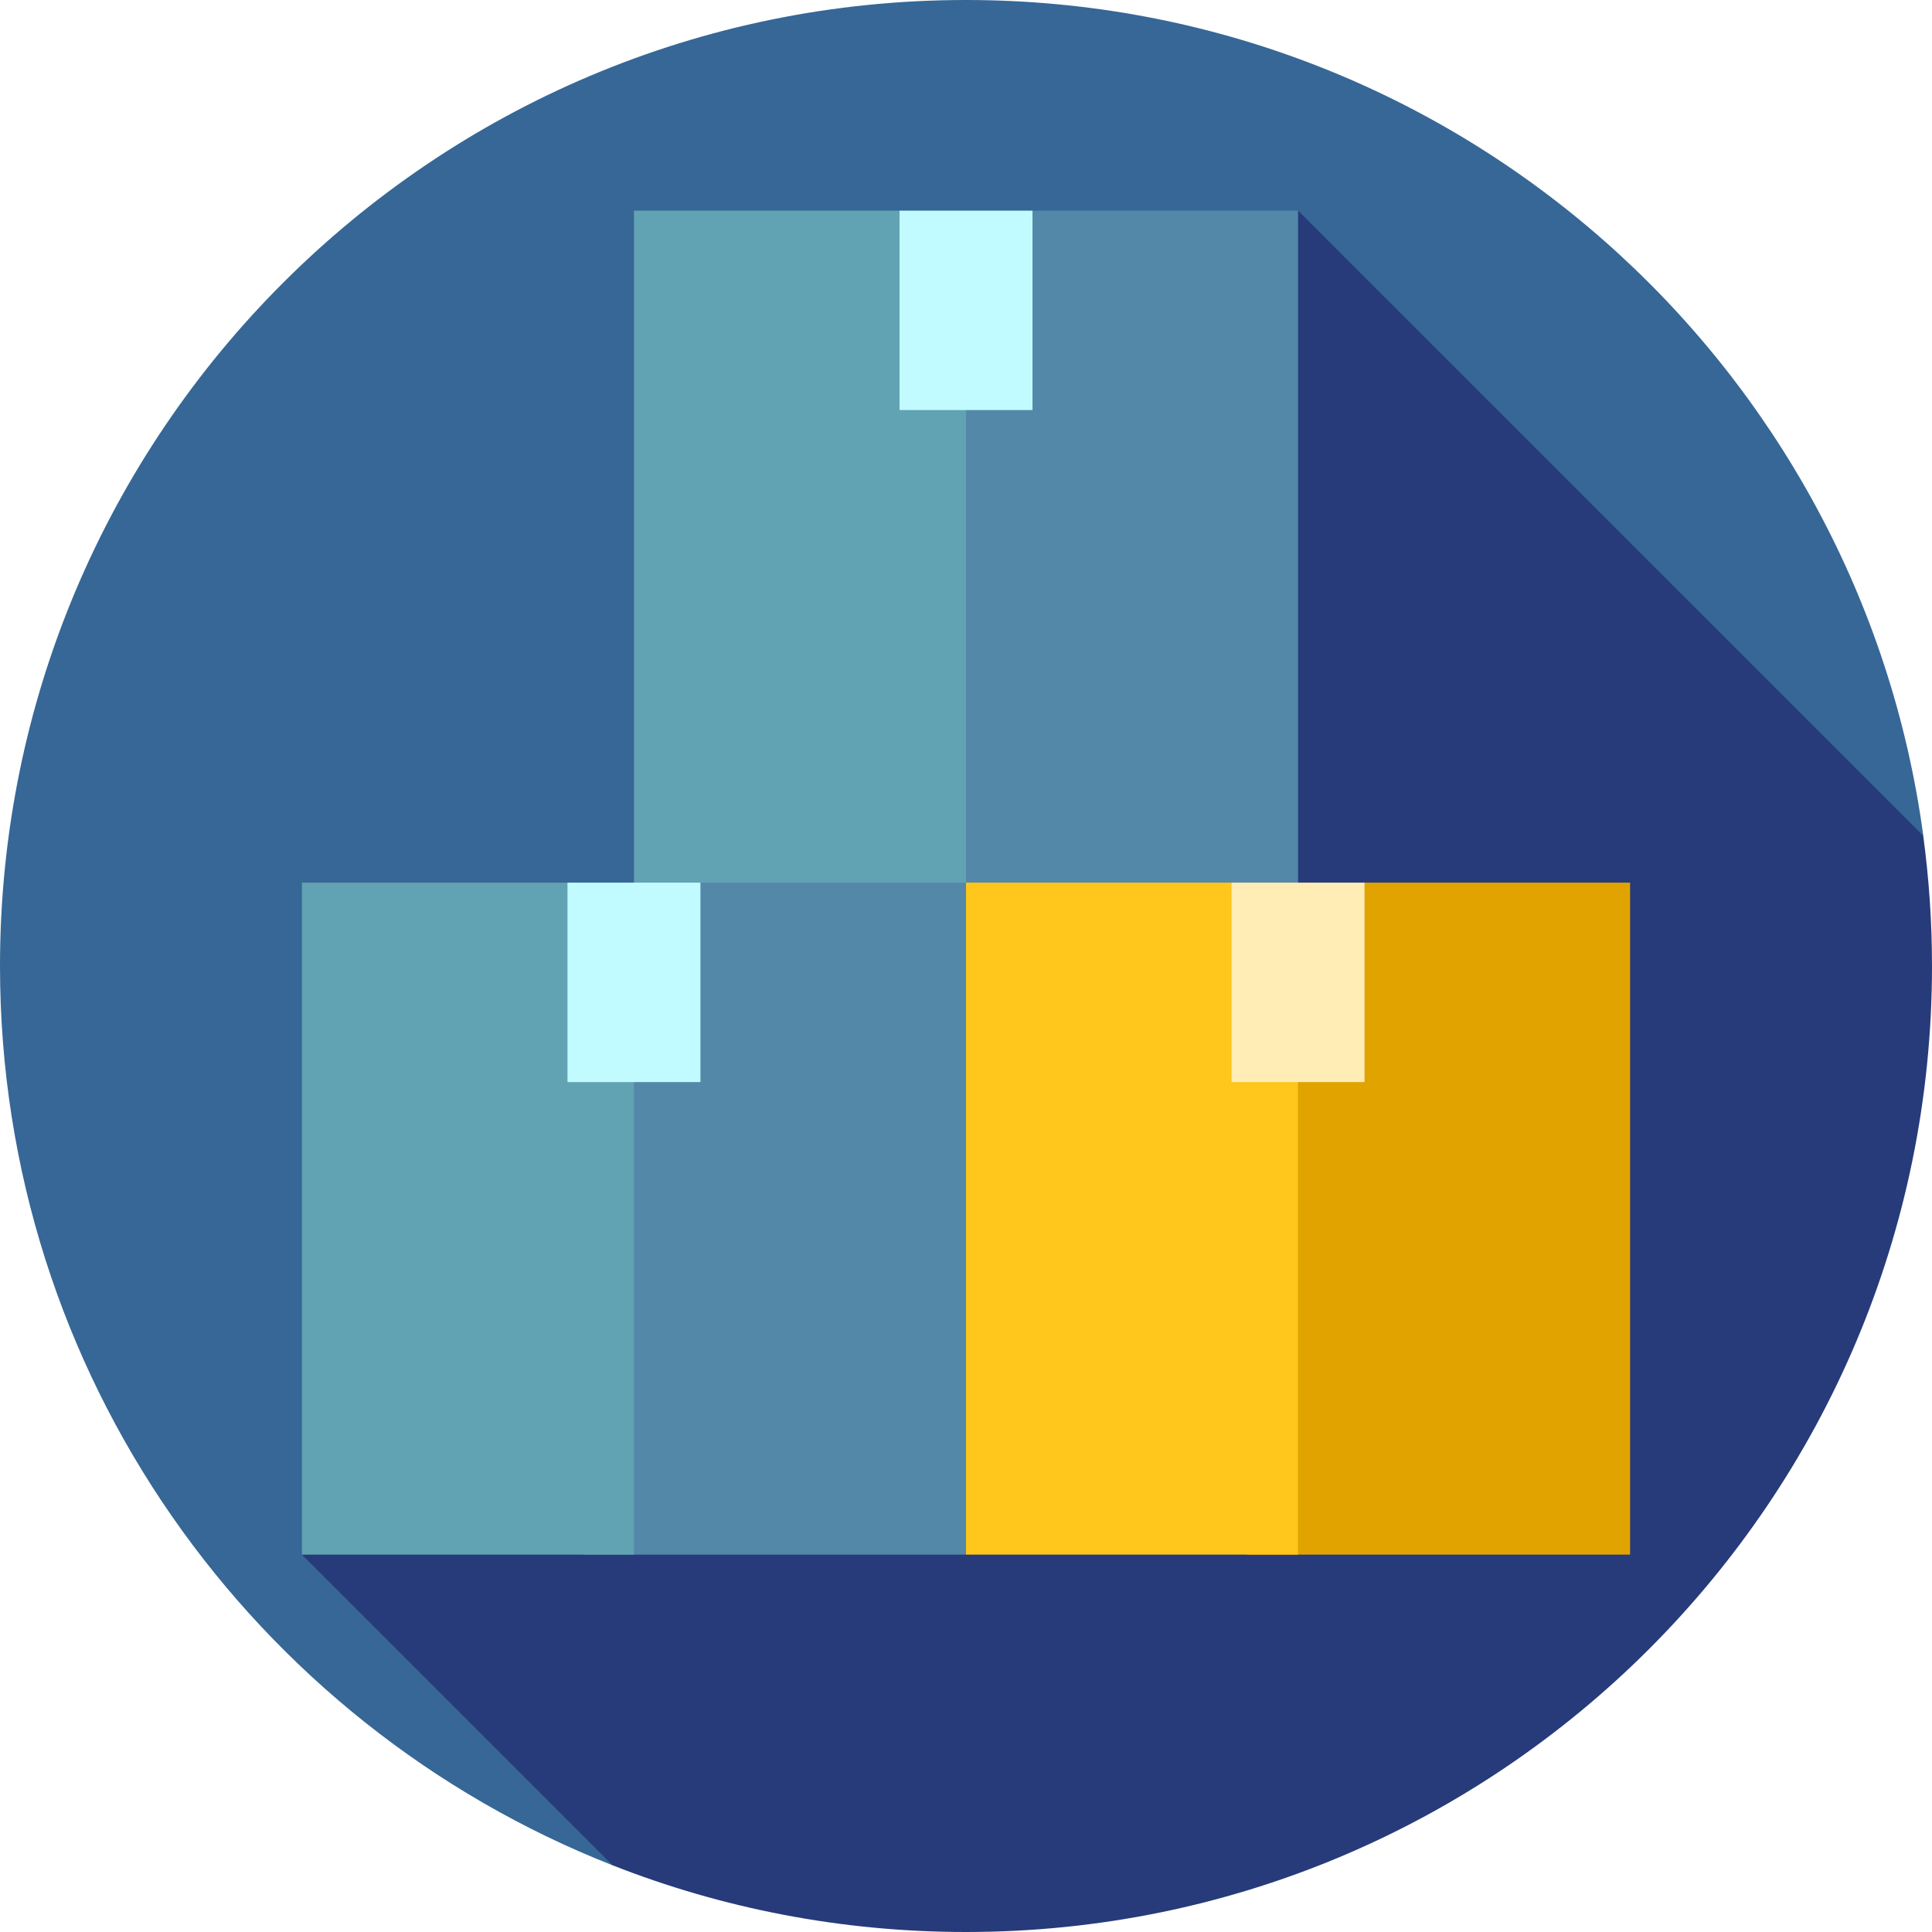
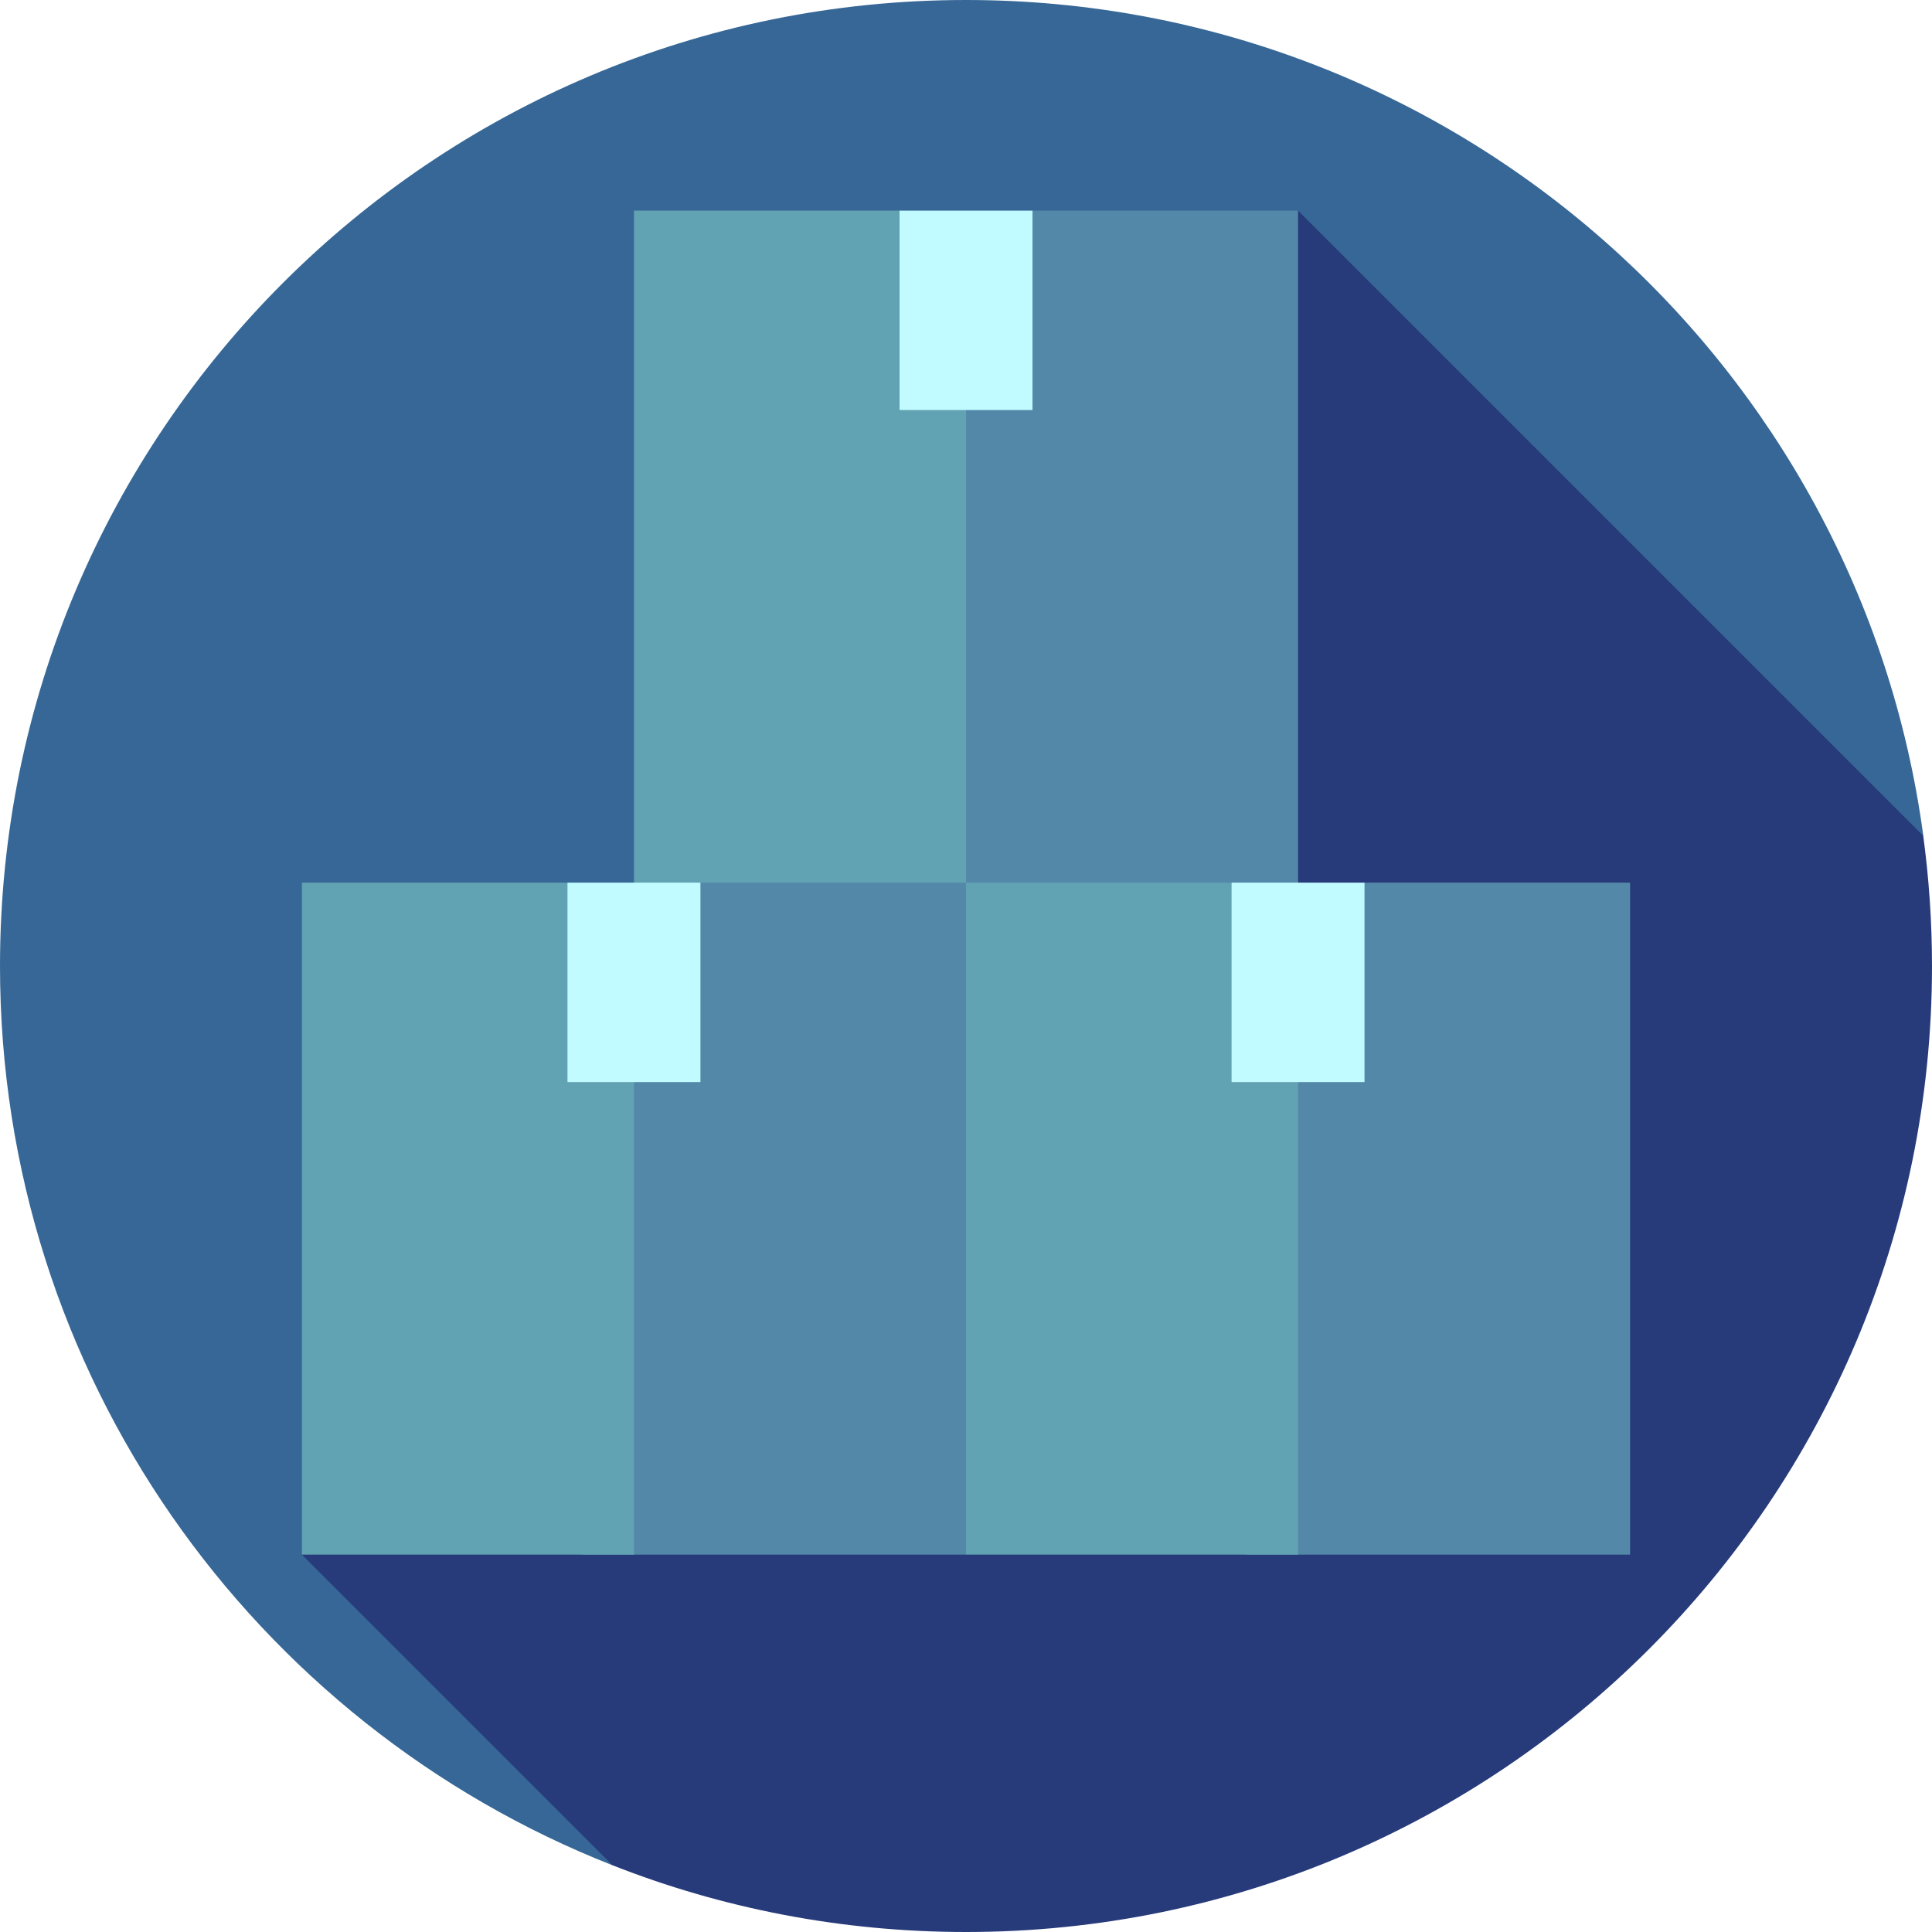
<svg xmlns="http://www.w3.org/2000/svg" version="1.1" id="Layer_1" x="0px" y="0px" viewBox="0 0 460 460" style="enable-background:new 0 0 460 460;" xml:space="preserve">
  <g>
    <path style="fill:#366796;" d="M230,0C102.974,0,0,102.975,0,230c0,97.323,60.448,180.529,145.848,214.119L457.929,199   C442.79,86.635,346.512,0,230,0z" />
    <path style="fill:#273B7A;" d="M457.914,199.002l-148.85-148.85l-237.18,320l73.964,73.964C171.911,454.367,200.297,460,230,460   c127.025,0,230-102.975,230-230C460,219.486,459.28,209.142,457.914,199.002z" />
    <polygon style="fill:#5488A8;" points="240,200.152 230,370.152 138.757,370.152 150.936,218.065 166.768,210.152  " />
    <polygon style="fill:#61A2B3;" points="150.936,218.065 150.936,370.152 71.884,370.152 71.884,210.152 135.115,210.152  " />
    <polygon style="fill:#C2FBFF;" points="166.768,257.631 135.115,257.631 135.115,210.152 150.948,210.152 158.858,200.152    166.768,210.152  " />
-     <polygon style="fill:#E0A300;" points="388.116,210.152 388.116,370.152 296.873,370.152 309.052,218.065 324.885,210.152  " />
-     <polygon style="fill:#FFC61B;" points="309.052,218.065 309.052,370.152 230,370.152 230,200.152 293.232,210.152  " />
-     <polygon style="fill:#FFEDB5;" points="324.885,257.631 293.232,257.631 293.232,210.152 301.148,200.152 309.064,210.152    324.885,210.152  " />
+     <polygon style="fill:#5488A8;" points="388.116,210.152 388.116,370.152 296.873,370.152 309.052,218.065 324.885,210.152  " />
+     <polygon style="fill:#61A2B3;" points="309.052,218.065 309.052,370.152 230,370.152 230,200.152 293.232,210.152  " />
+     <polygon style="fill:#C2FBFF;" points="324.885,257.631 293.232,257.631 293.232,210.152 301.148,200.152 309.064,210.152    324.885,210.152  " />
    <polygon style="fill:#5488A8;" points="309.064,50.152 309.064,210.152 217.821,210.152 230,58.066 245.832,50.152  " />
    <polygon style="fill:#61A2B3;" points="230,58.066 230,210.152 150.948,210.152 150.948,50.152 214.18,50.152  " />
    <rect x="214.18" y="50.152" style="fill:#C2FBFF;" width="31.653" height="47.479" />
  </g>
  <g>
</g>
  <g>
</g>
  <g>
</g>
  <g>
</g>
  <g>
</g>
  <g>
</g>
  <g>
</g>
  <g>
</g>
  <g>
</g>
  <g>
</g>
  <g>
</g>
  <g>
</g>
  <g>
</g>
  <g>
</g>
  <g>
</g>
</svg>
